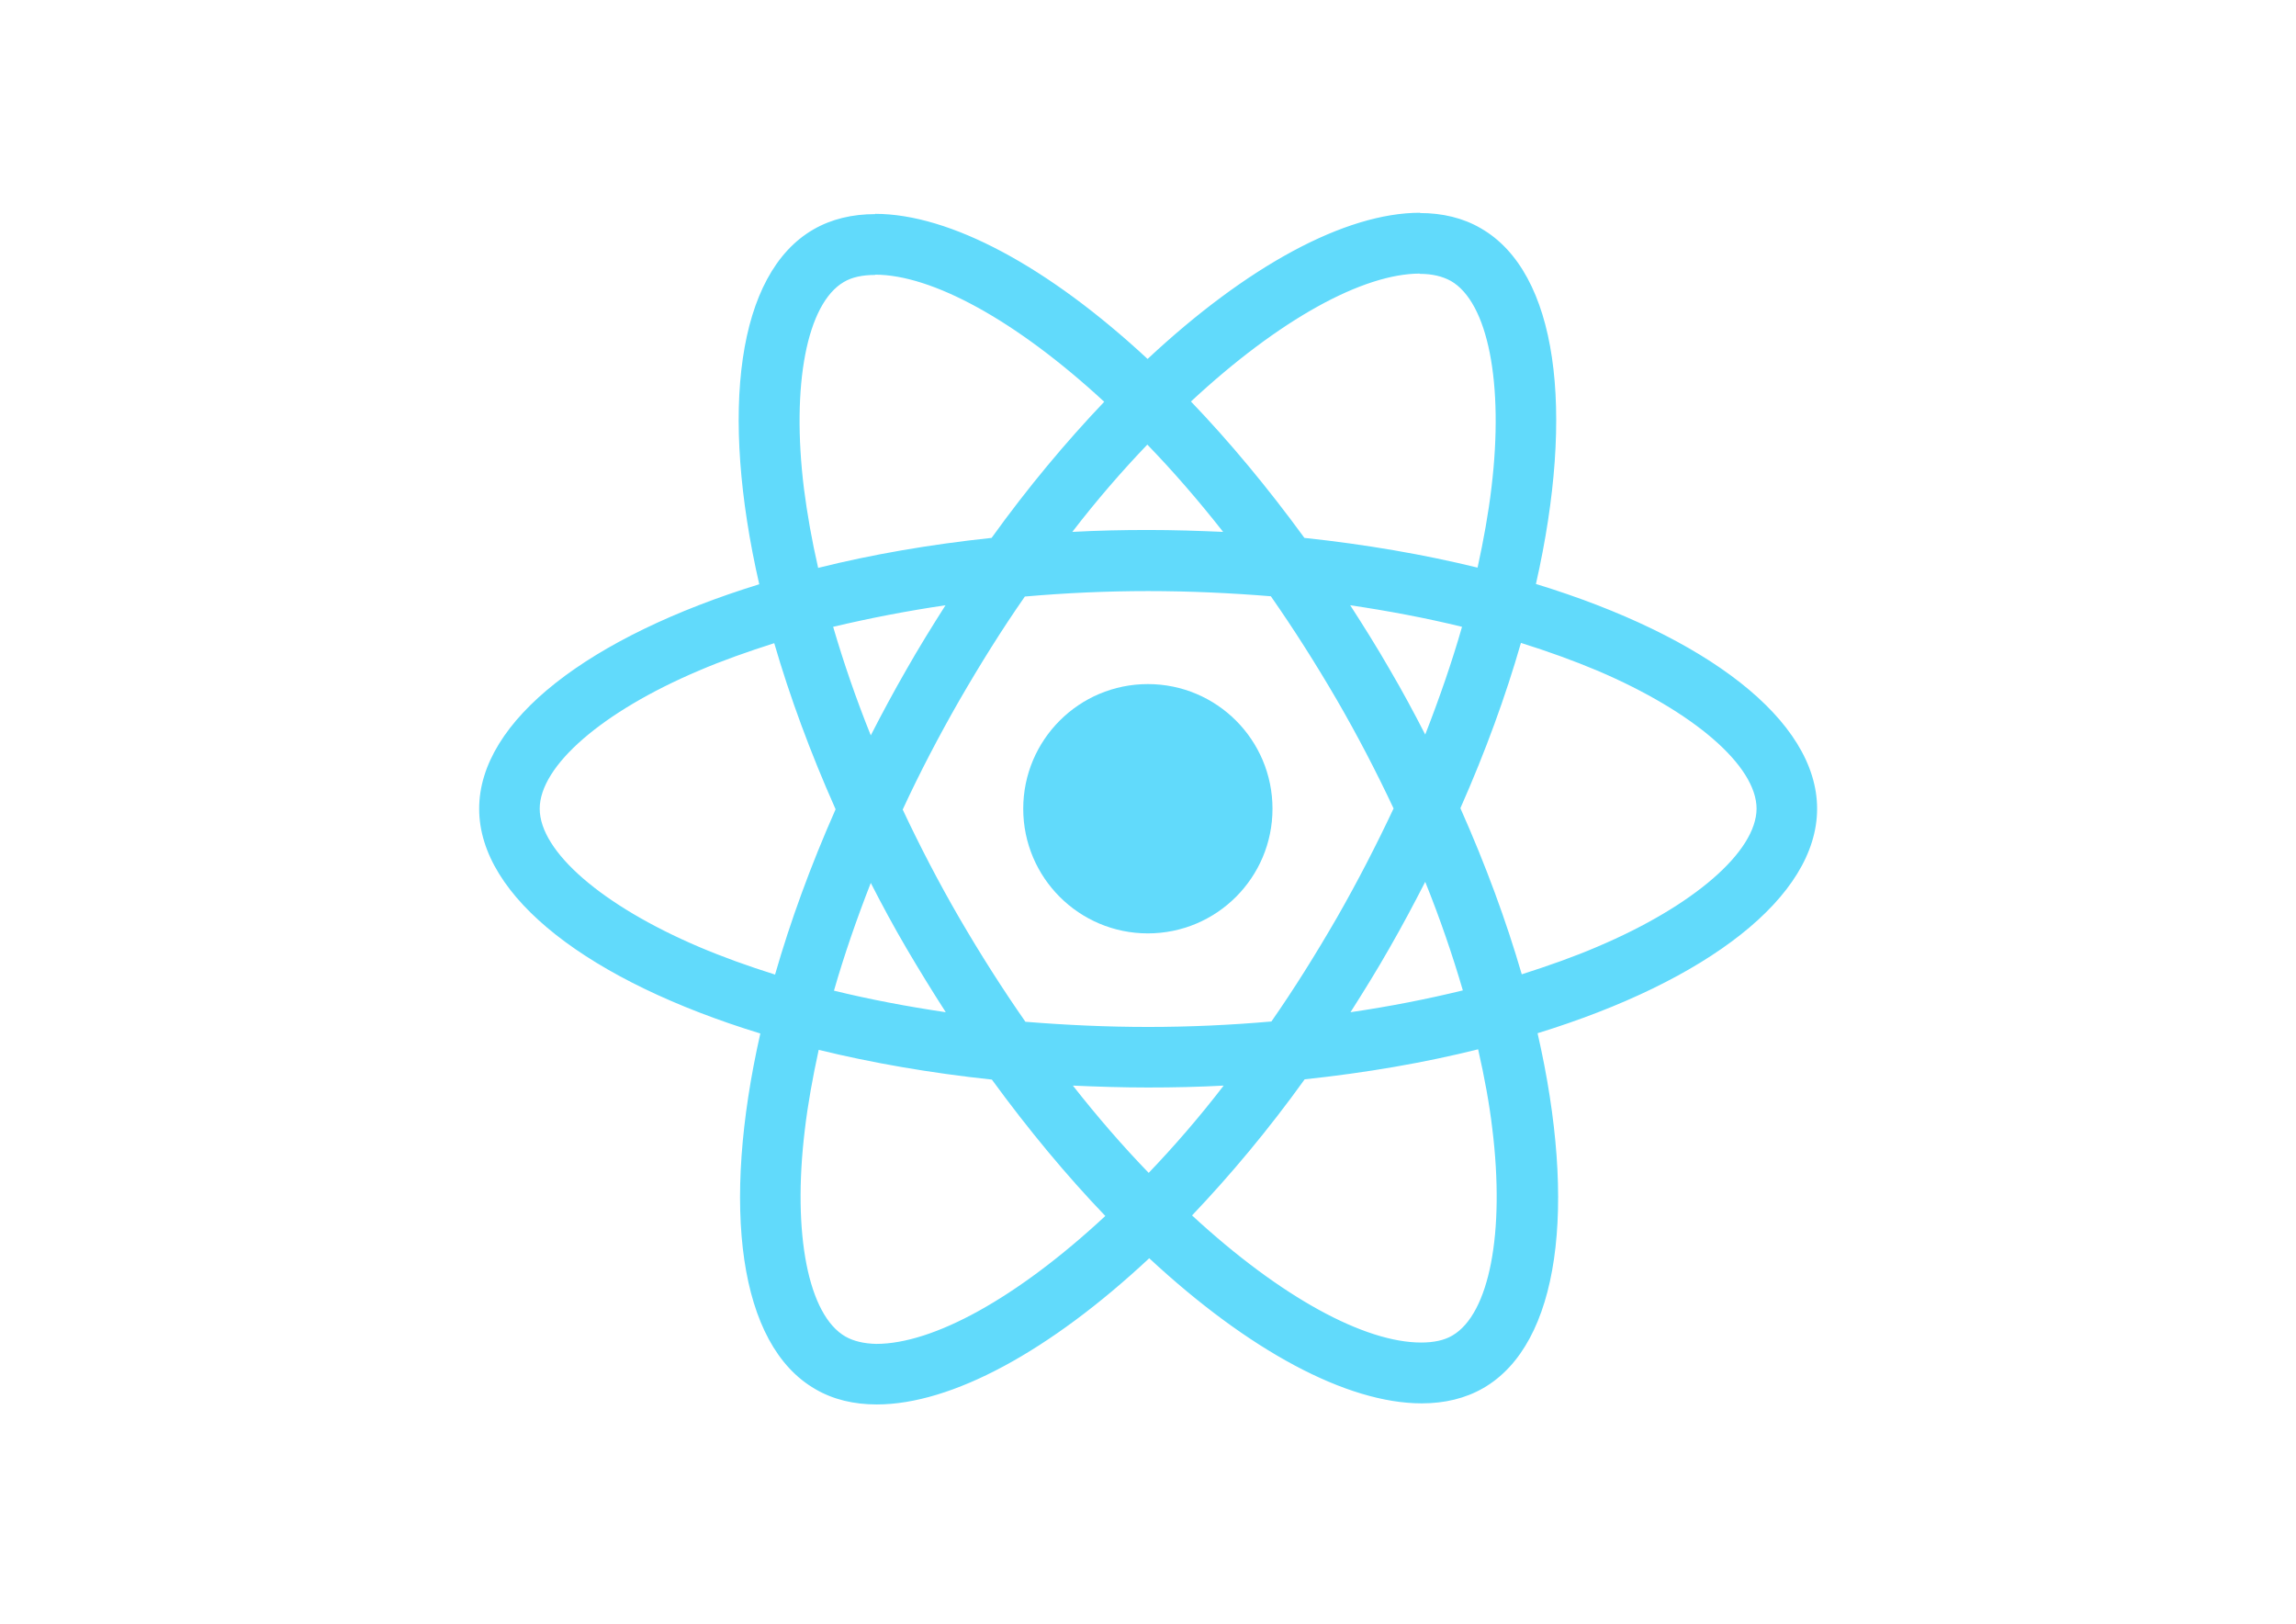
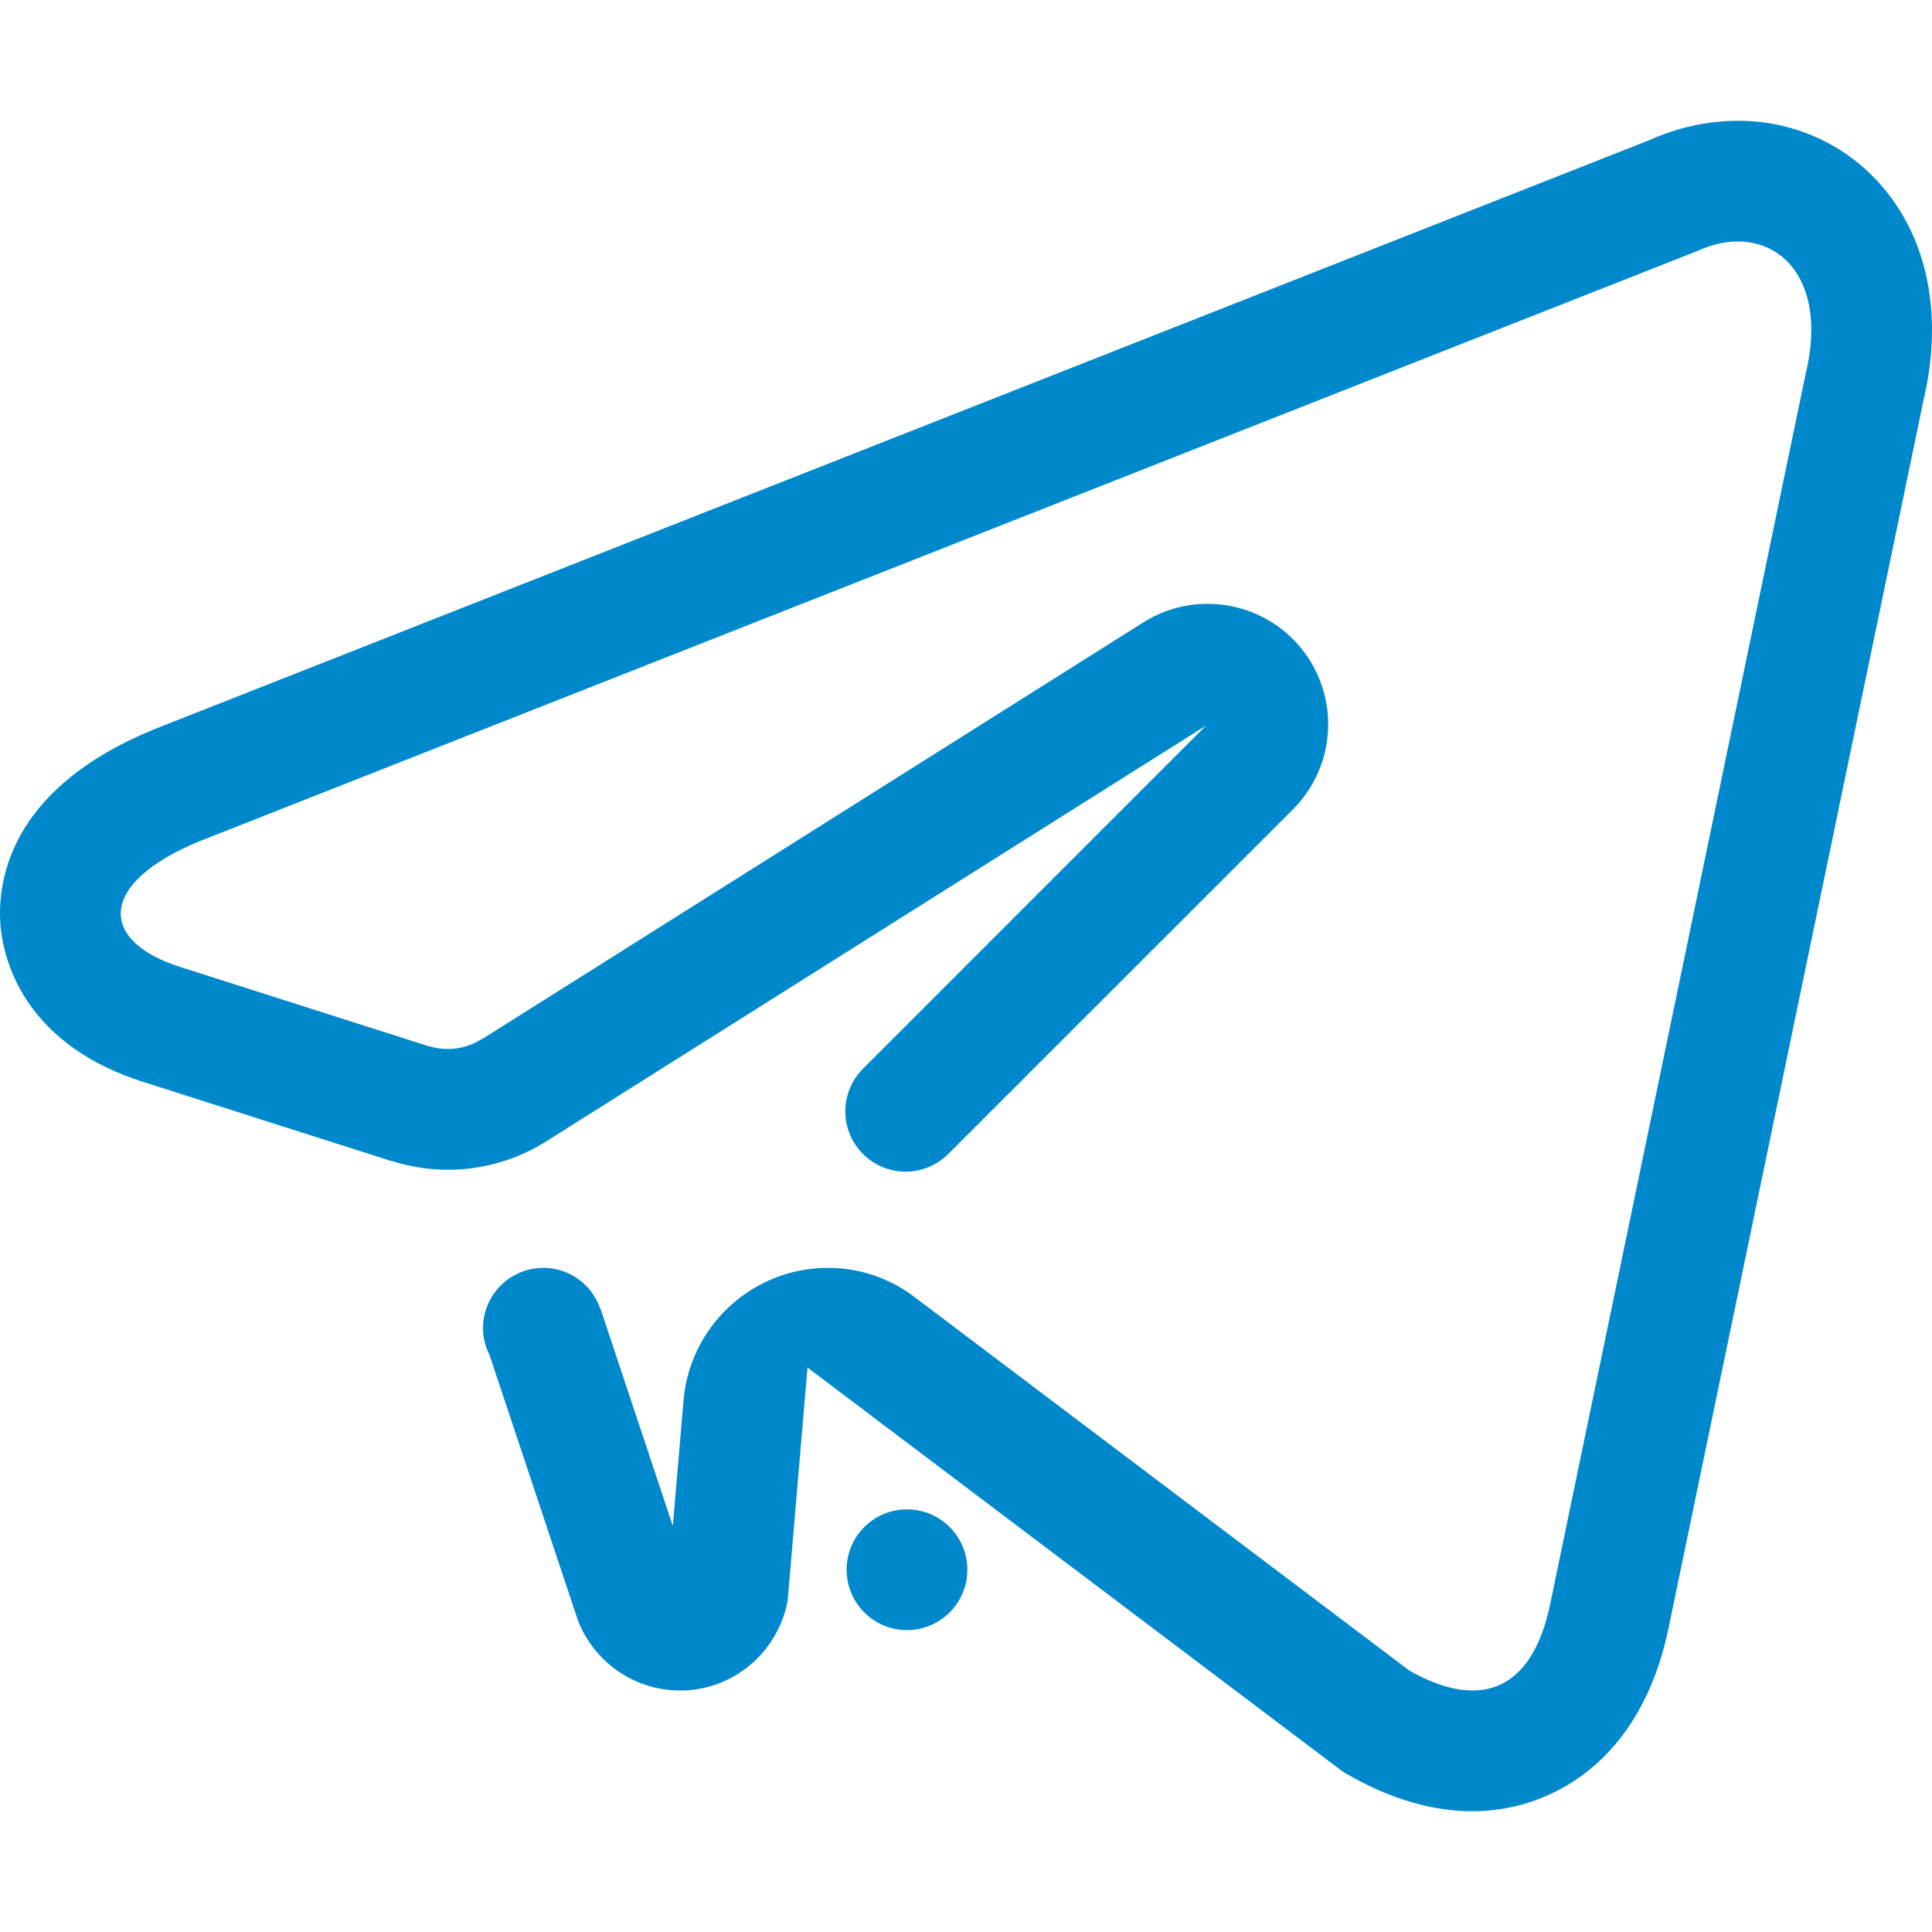
- <svg xmlns="http://www.w3.org/2000/svg" viewBox="0 0 841.9 595.3">
-   <g fill="#61DAFB">
-     <path d="M666.3 296.5c0-32.5-40.7-63.3-103.1-82.4 14.4-63.6 8-114.2-20.2-130.4-6.5-3.8-14.1-5.6-22.4-5.6v22.3c4.6 0 8.3.9 11.4 2.6 13.6 7.8 19.5 37.5 14.9 75.7-1.1 9.4-2.9 19.3-5.1 29.4-19.6-4.8-41-8.5-63.5-10.9-13.5-18.5-27.5-35.3-41.6-50 32.6-30.3 63.2-46.9 84-46.9V78c-27.5 0-63.5 19.6-99.9 53.6-36.4-33.8-72.4-53.2-99.9-53.2v22.3c20.7 0 51.4 16.5 84 46.6-14 14.7-28 31.4-41.3 49.9-22.6 2.4-44 6.1-63.6 11-2.3-10-4-19.7-5.2-29-4.7-38.2 1.1-67.9 14.6-75.8 3-1.8 6.9-2.6 11.5-2.6V78.5c-8.4 0-16 1.8-22.6 5.6-28.1 16.2-34.4 66.7-19.9 130.1-62.2 19.2-102.7 49.9-102.7 82.3 0 32.5 40.7 63.3 103.1 82.4-14.4 63.6-8 114.2 20.2 130.4 6.5 3.8 14.1 5.6 22.5 5.6 27.5 0 63.5-19.6 99.9-53.6 36.4 33.8 72.4 53.2 99.9 53.2 8.4 0 16-1.8 22.6-5.6 28.1-16.2 34.4-66.7 19.9-130.1 62-19.1 102.5-49.9 102.5-82.3zm-130.2-66.7c-3.7 12.9-8.3 26.2-13.5 39.5-4.1-8-8.4-16-13.1-24-4.6-8-9.5-15.8-14.4-23.4 14.2 2.1 27.9 4.7 41 7.9zm-45.8 106.5c-7.8 13.5-15.8 26.3-24.1 38.2-14.9 1.3-30 2-45.2 2-15.1 0-30.2-.7-45-1.9-8.3-11.9-16.4-24.6-24.2-38-7.6-13.1-14.5-26.4-20.8-39.8 6.2-13.4 13.2-26.8 20.7-39.9 7.8-13.5 15.8-26.3 24.1-38.2 14.9-1.3 30-2 45.2-2 15.1 0 30.2.7 45 1.9 8.3 11.9 16.4 24.6 24.2 38 7.6 13.1 14.5 26.4 20.8 39.8-6.3 13.4-13.2 26.8-20.7 39.9zm32.3-13c5.4 13.4 10 26.8 13.8 39.8-13.1 3.2-26.9 5.9-41.2 8 4.9-7.7 9.8-15.6 14.4-23.7 4.6-8 8.9-16.1 13-24.1zM421.2 430c-9.3-9.6-18.6-20.3-27.8-32 9 .4 18.2.7 27.5.7 9.4 0 18.7-.2 27.8-.7-9 11.7-18.3 22.4-27.5 32zm-74.4-58.9c-14.2-2.1-27.9-4.7-41-7.9 3.7-12.9 8.3-26.2 13.5-39.5 4.1 8 8.4 16 13.1 24 4.7 8 9.5 15.8 14.4 23.4zM420.7 163c9.3 9.6 18.6 20.3 27.8 32-9-.4-18.2-.7-27.5-.7-9.4 0-18.7.2-27.8.7 9-11.7 18.3-22.4 27.5-32zm-74 58.9c-4.9 7.7-9.8 15.6-14.4 23.7-4.6 8-8.9 16-13 24-5.4-13.4-10-26.8-13.8-39.8 13.1-3.1 26.9-5.8 41.2-7.9zm-90.5 125.2c-35.4-15.1-58.3-34.9-58.3-50.6 0-15.7 22.9-35.6 58.3-50.6 8.6-3.7 18-7 27.7-10.1 5.7 19.6 13.2 40 22.5 60.9-9.2 20.8-16.6 41.1-22.2 60.6-9.9-3.1-19.3-6.5-28-10.2zM310 490c-13.6-7.8-19.5-37.5-14.9-75.7 1.1-9.4 2.9-19.3 5.1-29.4 19.6 4.8 41 8.5 63.5 10.9 13.5 18.5 27.5 35.3 41.6 50-32.6 30.3-63.2 46.9-84 46.9-4.5-.1-8.3-1-11.3-2.7zm237.2-76.2c4.7 38.2-1.1 67.9-14.6 75.8-3 1.8-6.9 2.6-11.5 2.6-20.7 0-51.4-16.5-84-46.6 14-14.7 28-31.4 41.3-49.9 22.6-2.4 44-6.1 63.6-11 2.3 10.1 4.1 19.8 5.2 29.1zm38.5-66.7c-8.6 3.7-18 7-27.7 10.1-5.7-19.6-13.2-40-22.5-60.9 9.2-20.8 16.6-41.1 22.2-60.6 9.9 3.1 19.3 6.5 28.1 10.2 35.4 15.1 58.3 34.9 58.3 50.6-.1 15.7-23 35.6-58.4 50.6zM320.8 78.4z" />
-     <circle cx="420.9" cy="296.5" r="45.7" />
-     <path d="M520.5 78.1z" />
-   </g>
+ <svg xmlns="http://www.w3.org/2000/svg" width="64" height="64" xml:space="preserve">
+   <path fill-rule="evenodd" clip-rule="evenodd" fill="#08C" d="M63.712 13.29 55.28 53.896C54.364 58.397 51.322 60 48.779 60c-1.312 0-2.674-.393-4.052-1.171l-.229-.131-.214-.16L26.75 45.302l-.659 7.735c-.344 1.807-1.988 3.105-3.859 2.951a3.634 3.634 0 0 1-3.091-2.32l-2.926-8.785A1.974 1.974 0 0 1 16 44a2 2 0 0 1 2-2c.873 0 1.605.56 1.879 1.338.002 0 .005-.002.007-.005l2.402 7.215.352-4.129v-.007a4.806 4.806 0 0 1 5.183-4.396c.873.07 1.666.381 2.335.847l16.535 12.482c.77.434 1.47.654 2.086.654 1.277 0 2.184-.95 2.581-2.901l8.448-40.682c.69-2.82-.559-4.416-2.24-4.416-.429 0-.885.104-1.348.317L6.616 27.864c-3.387 1.389-3.367 3.318-.618 4.177l8.199 2.616c.002 0 .01-.005.012-.003a2.087 2.087 0 0 0 1.733-.223c.01-.005.017-.003.026-.008l21.938-13.825a3.997 3.997 0 0 1 5.474 1.261 3.993 3.993 0 0 1-.468 4.87L31.414 38.226v.002l-.031.029-.002-.002a1.988 1.988 0 0 1-1.379.558 2 2 0 0 1-2-2c0-.536.213-1.021.558-1.38l-.002-.002 11.394-11.396-21.937 13.824a6.105 6.105 0 0 1-5.023.604c-.012-.005-.024 0-.037-.005l-8.15-2.599C.51 34.516.046 31.403.005 30.482c-.065-1.552.506-4.438 5.093-6.32l.024-.01.026-.01 49.515-19.51A7.148 7.148 0 0 1 57.568 4c1.959 0 3.766.87 4.958 2.391 1.4 1.779 1.819 4.227 1.186 6.899zM30 50a2 2 0 1 1 .001 3.999A2 2 0 0 1 30 50z" />
</svg>
